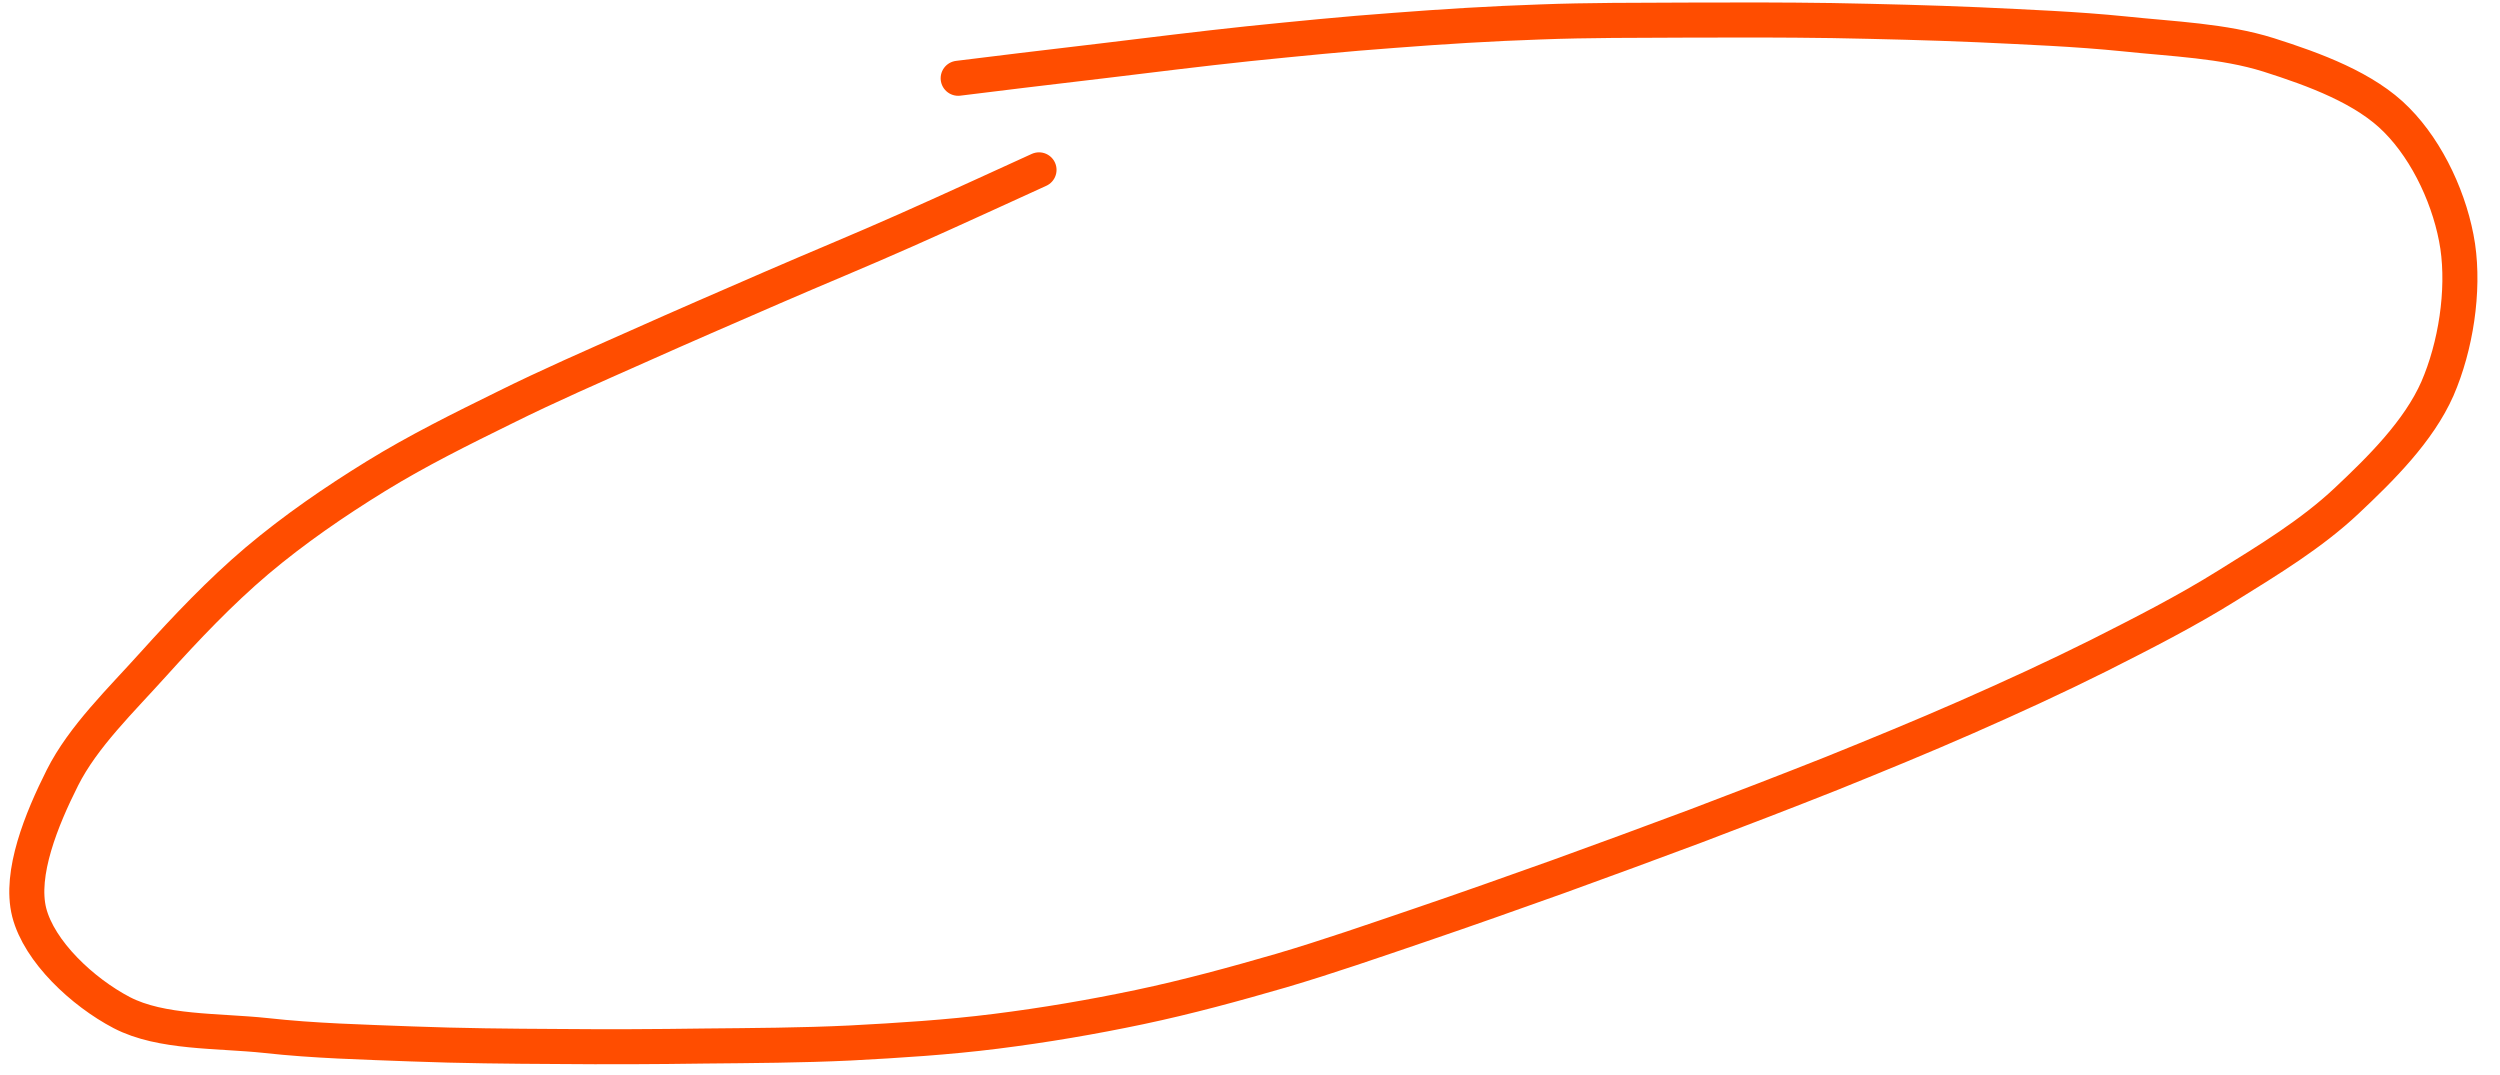
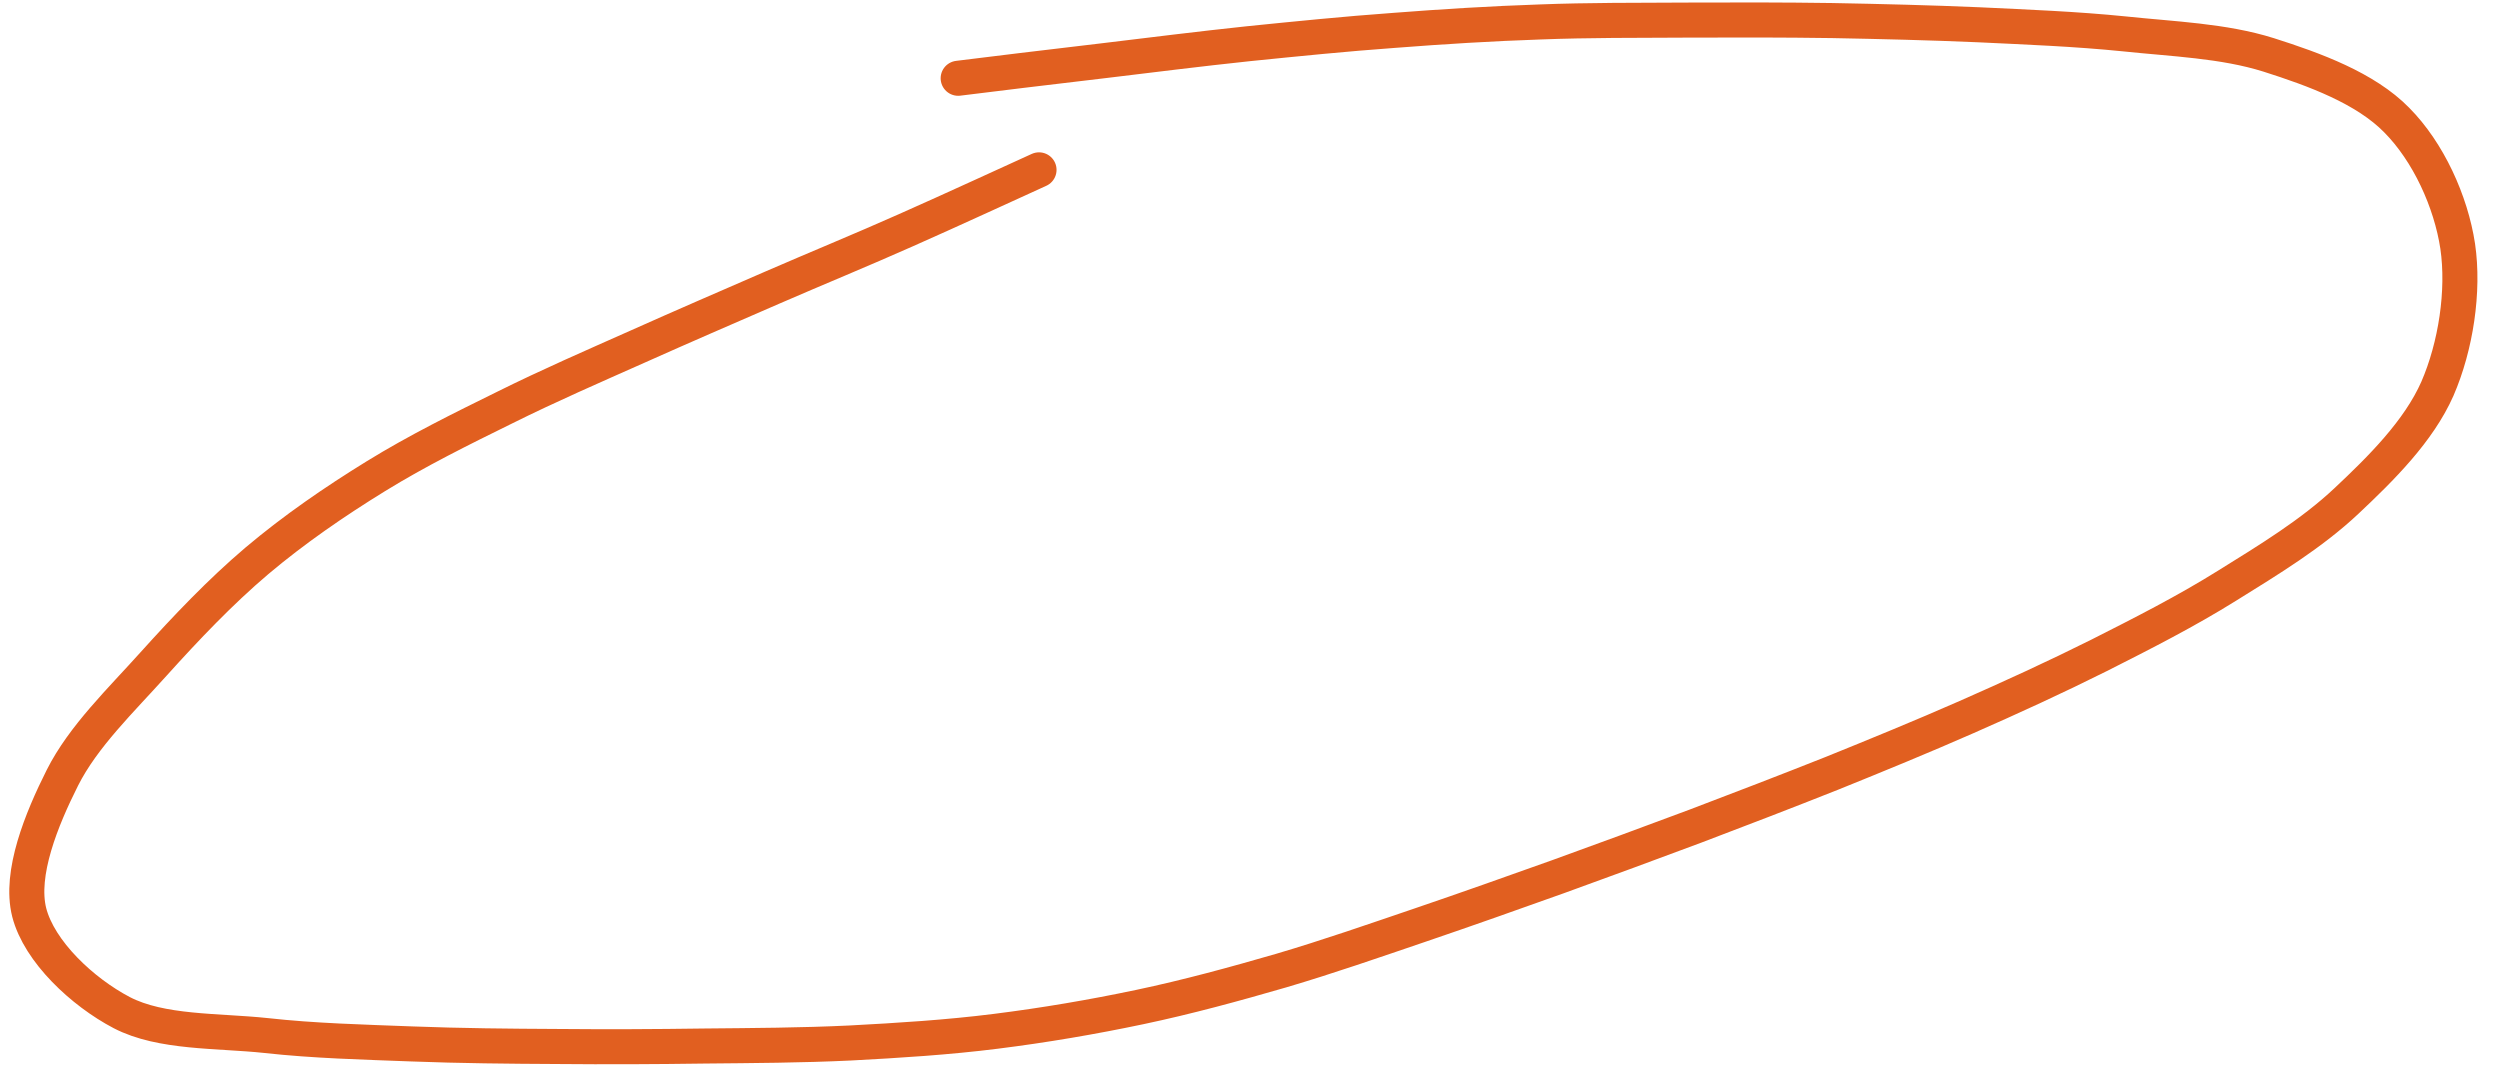
<svg xmlns="http://www.w3.org/2000/svg" width="107" height="46" viewBox="0 0 107 46" fill="none">
-   <path d="M44.47 7.27 C43.52 7.70 40.68 9.01 38.78 9.85 C36.87 10.70 34.94 11.49 33.03 12.32 C31.12 13.15 29.20 13.98 27.30 14.83 C25.39 15.68 23.48 16.51 21.61 17.44 C19.74 18.36 17.86 19.29 16.09 20.38 C14.32 21.47 12.59 22.66 11.00 24.00 C9.42 25.34 7.97 26.87 6.58 28.41 C5.19 29.96 3.56 31.52 2.67 33.29 C1.78 35.06 0.83 37.38 1.25 39.05 C1.68 40.73 3.53 42.46 5.21 43.34 C6.90 44.22 9.31 44.10 11.38 44.32 C13.45 44.55 15.54 44.60 17.62 44.68 C19.71 44.76 21.79 44.78 23.88 44.79 C25.96 44.81 28.05 44.80 30.14 44.77 C32.22 44.75 34.31 44.74 36.39 44.64 C38.47 44.53 40.56 44.40 42.62 44.14 C44.69 43.88 46.75 43.53 48.79 43.10 C50.83 42.67 52.84 42.12 54.84 41.54 C56.84 40.95 58.82 40.26 60.79 39.59 C62.76 38.92 64.73 38.22 66.69 37.52 C68.65 36.81 70.61 36.09 72.56 35.36 C74.51 34.62 76.46 33.87 78.40 33.10 C80.33 32.32 82.26 31.53 84.17 30.69 C86.08 29.85 87.98 28.98 89.84 28.05 C91.70 27.11 93.57 26.16 95.33 25.06 C97.10 23.96 98.93 22.85 100.43 21.44 C101.92 20.04 103.52 18.45 104.32 16.64 C105.11 14.82 105.47 12.46 105.19 10.54 C104.90 8.62 103.93 6.50 102.58 5.14 C101.24 3.77 99.05 2.97 97.10 2.35 C95.16 1.74 92.99 1.67 90.92 1.45 C88.85 1.24 86.76 1.16 84.68 1.06 C82.59 0.97 80.51 0.92 78.42 0.88 C76.34 0.85 74.25 0.85 72.17 0.86 C70.08 0.87 67.99 0.86 65.91 0.94 C63.83 1.01 61.74 1.14 59.67 1.30 C57.59 1.45 55.51 1.66 53.44 1.87 C51.36 2.09 49.29 2.35 47.22 2.60 C45.15 2.84 42.05 3.22 41.01 3.35" stroke="#FF4D00" stroke-width="1.5" stroke-linecap="round" stroke-linejoin="round" />
+   <path d="M44.47 7.27 C43.52 7.70 40.68 9.01 38.78 9.85 C36.87 10.70 34.94 11.49 33.03 12.32 C31.12 13.15 29.20 13.98 27.30 14.83 C25.39 15.68 23.48 16.51 21.61 17.44 C19.74 18.36 17.86 19.29 16.09 20.38 C14.32 21.47 12.59 22.66 11.00 24.00 C9.42 25.34 7.97 26.87 6.58 28.41 C5.19 29.96 3.56 31.52 2.67 33.29 C1.78 35.06 0.83 37.38 1.25 39.05 C1.68 40.73 3.53 42.46 5.21 43.34 C6.90 44.22 9.31 44.10 11.38 44.32 C13.45 44.55 15.54 44.60 17.62 44.68 C19.71 44.76 21.79 44.78 23.88 44.79 C25.96 44.81 28.05 44.80 30.14 44.77 C32.22 44.75 34.31 44.74 36.39 44.64 C38.47 44.53 40.56 44.40 42.62 44.14 C44.69 43.88 46.75 43.53 48.79 43.10 C50.83 42.67 52.84 42.12 54.84 41.54 C56.84 40.95 58.82 40.26 60.79 39.59 C62.76 38.92 64.73 38.22 66.69 37.52 C68.65 36.81 70.61 36.09 72.56 35.36 C74.51 34.62 76.46 33.87 78.40 33.10 C80.33 32.32 82.26 31.53 84.17 30.69 C86.08 29.85 87.98 28.98 89.84 28.05 C91.70 27.11 93.57 26.16 95.33 25.06 C97.10 23.96 98.93 22.85 100.43 21.44 C101.92 20.04 103.52 18.45 104.32 16.64 C105.11 14.82 105.47 12.46 105.19 10.54 C104.90 8.62 103.93 6.50 102.58 5.14 C101.24 3.77 99.05 2.97 97.10 2.35 C95.16 1.74 92.99 1.67 90.92 1.45 C88.85 1.24 86.76 1.16 84.68 1.06 C82.59 0.97 80.51 0.92 78.42 0.88 C76.34 0.85 74.25 0.85 72.17 0.86 C70.08 0.87 67.99 0.86 65.91 0.94 C63.83 1.01 61.74 1.14 59.67 1.30 C57.59 1.45 55.51 1.66 53.44 1.87 C51.36 2.09 49.29 2.35 47.22 2.60 C45.15 2.84 42.05 3.22 41.01 3.35" stroke="#E15F20" stroke-width="1.5" stroke-linecap="round" stroke-linejoin="round" />
</svg>
